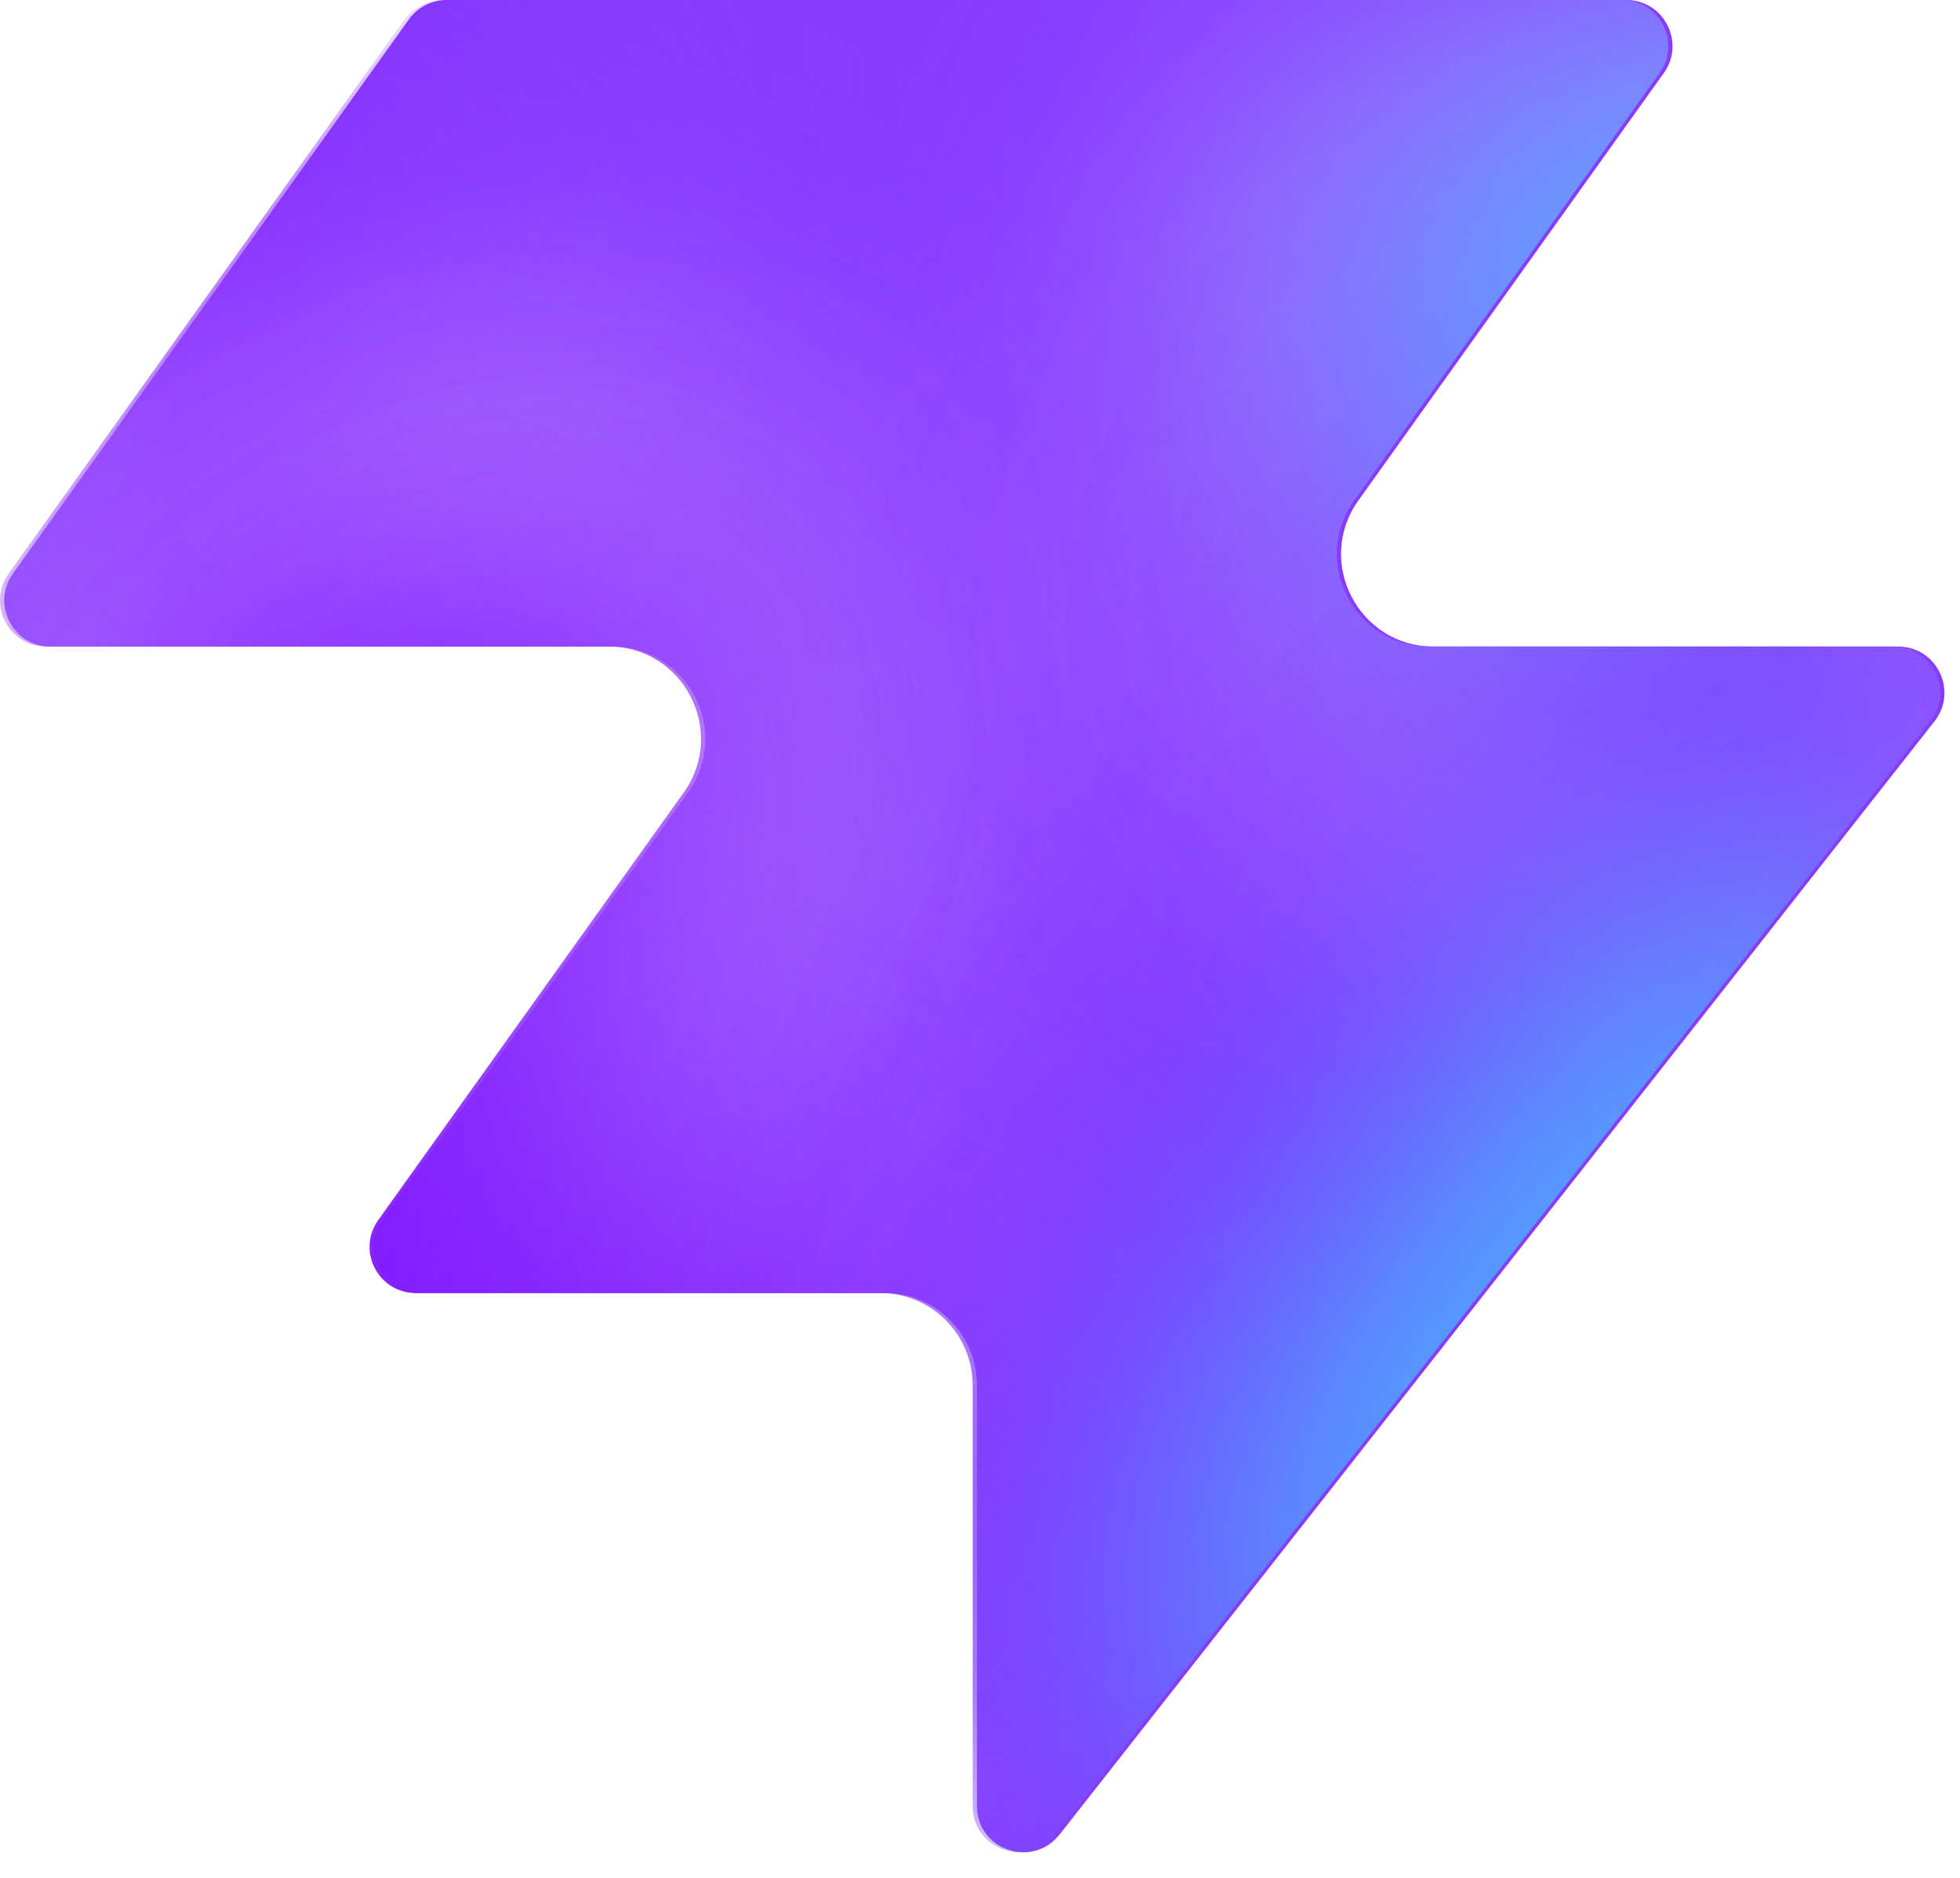
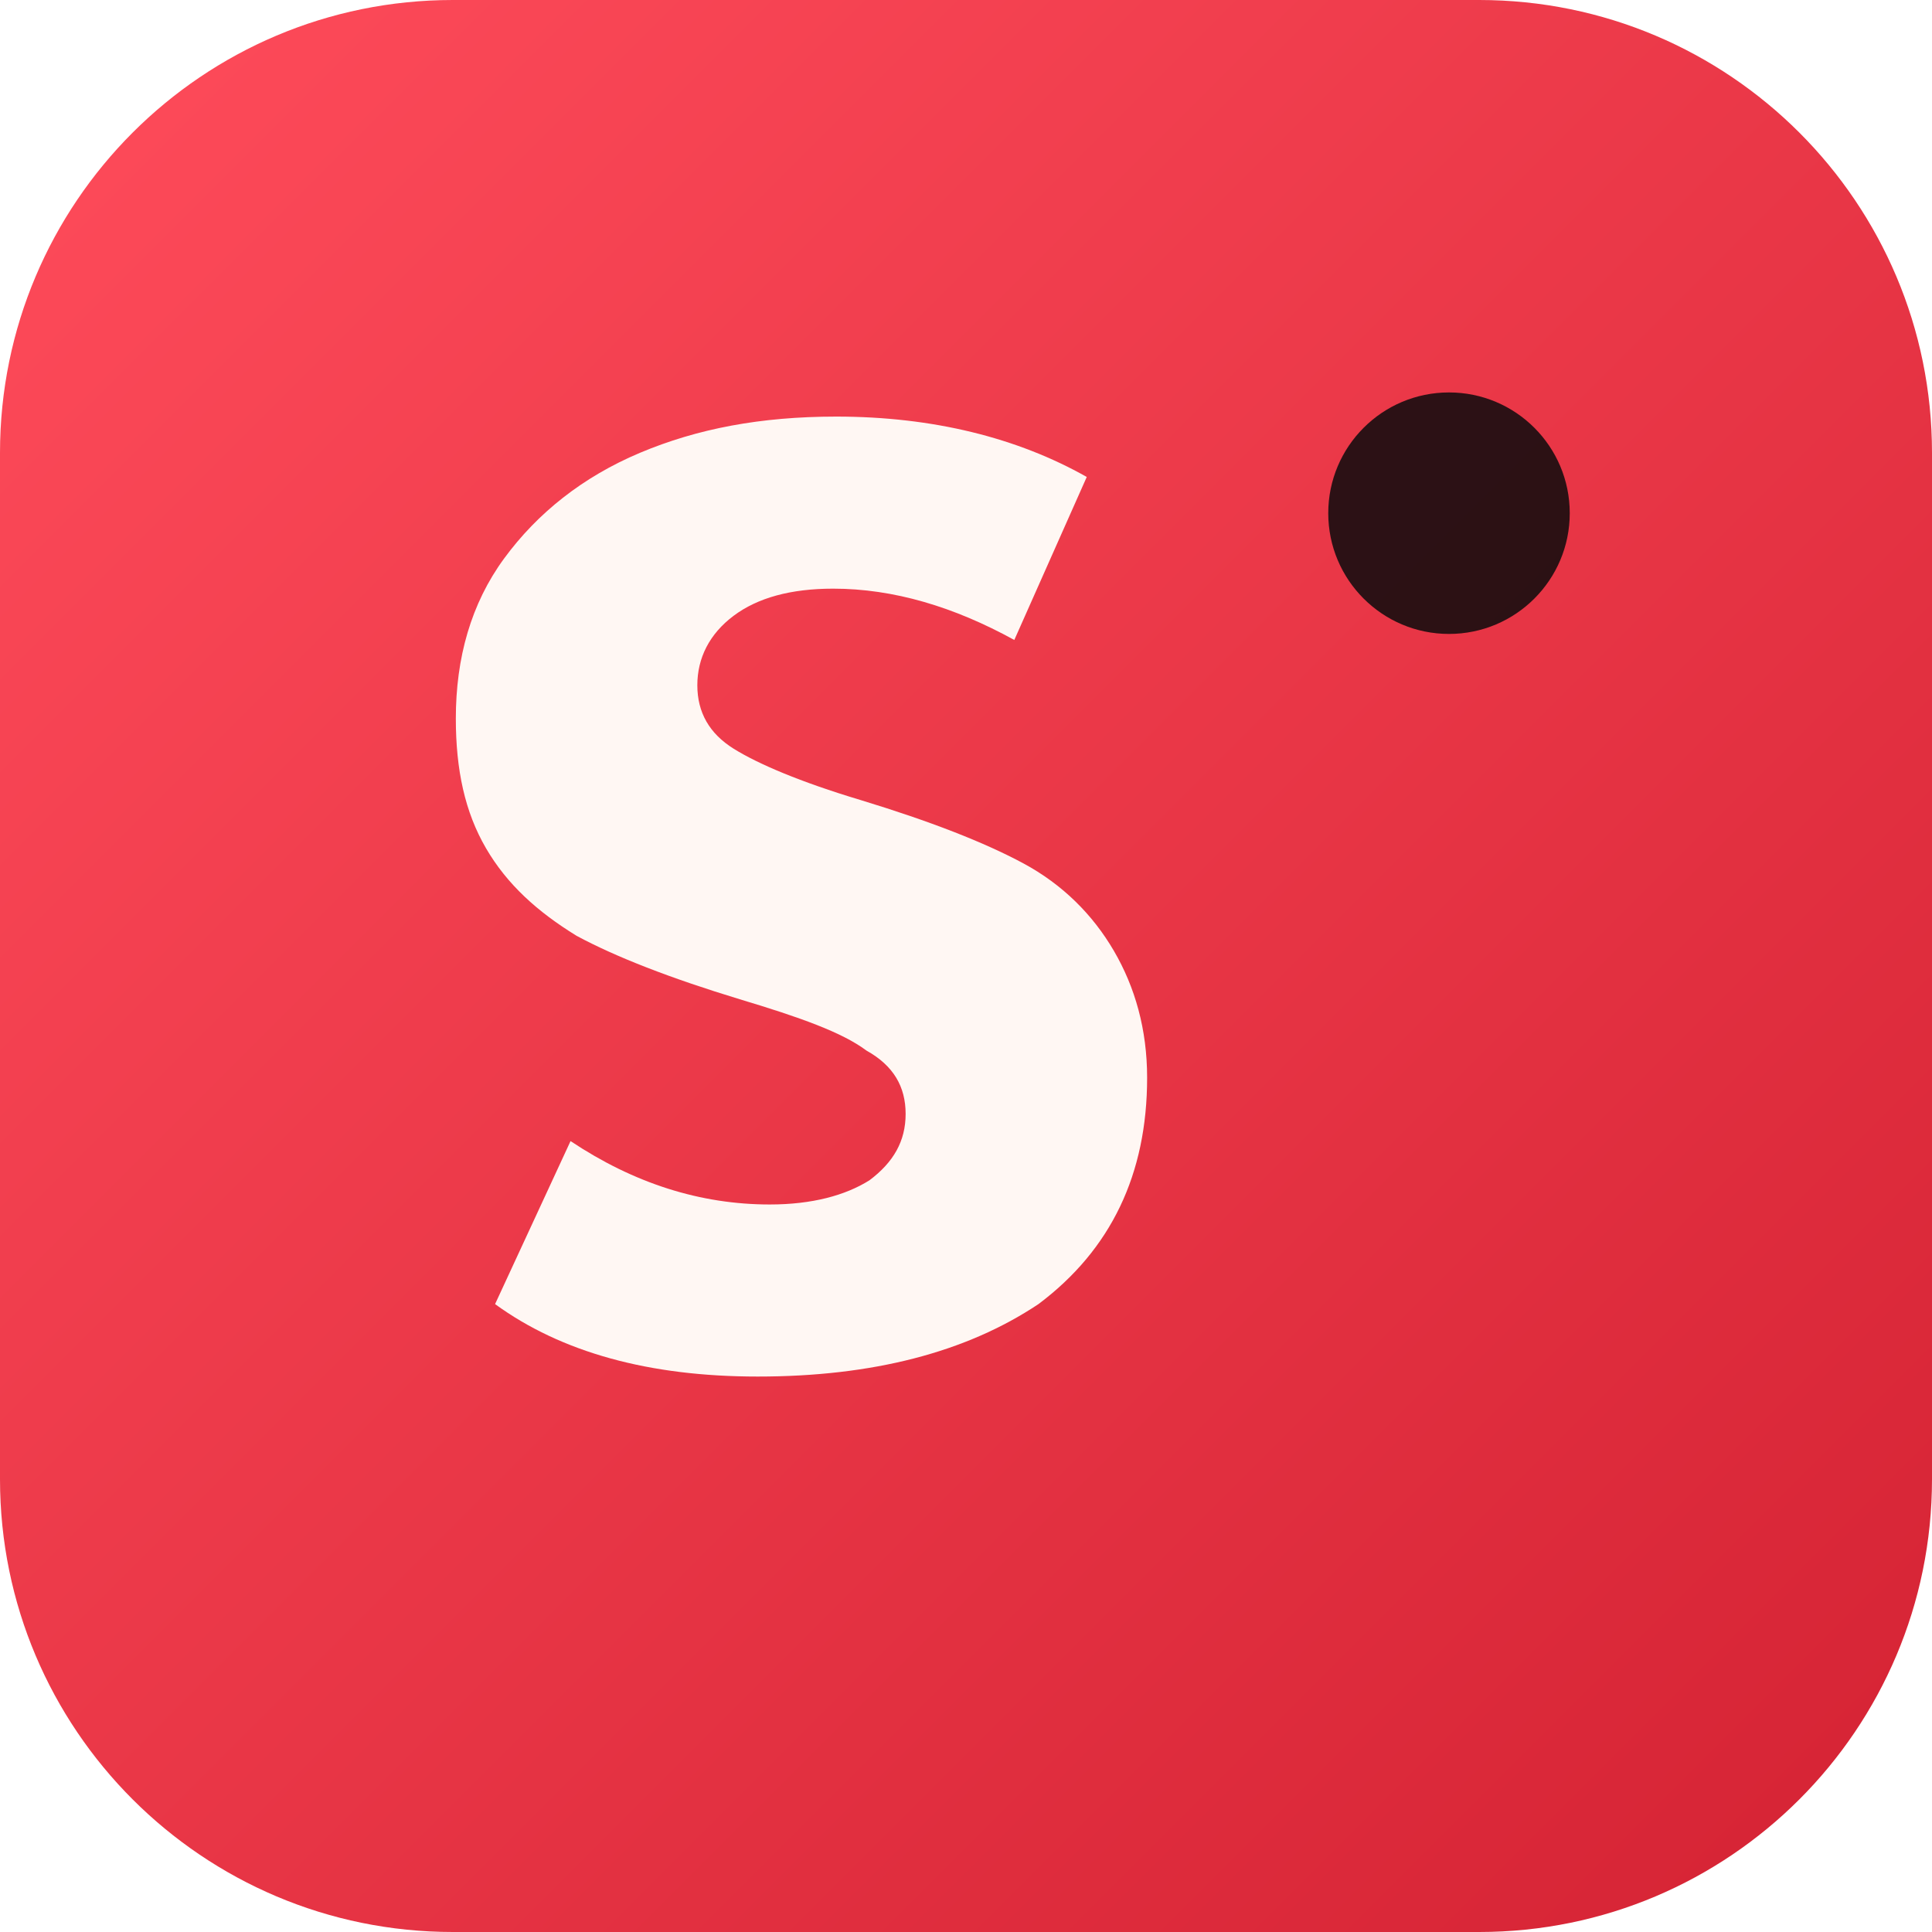
- <svg xmlns="http://www.w3.org/2000/svg" width="48" height="46" fill="none" viewBox="0 0 48 46">
-   <path fill="#863bff" d="M25.946 44.938c-.664.845-2.021.375-2.021-.698V33.937a2.26 2.26 0 0 0-2.262-2.262H10.287c-.92 0-1.456-1.04-.92-1.788l7.48-10.471c1.07-1.497 0-3.578-1.842-3.578H1.237c-.92 0-1.456-1.04-.92-1.788L10.013.474c.214-.297.556-.474.92-.474h28.894c.92 0 1.456 1.04.92 1.788l-7.48 10.471c-1.07 1.498 0 3.579 1.842 3.579h11.377c.943 0 1.473 1.088.89 1.83L25.947 44.94z" style="fill:#863bff;fill:color(display-p3 .525 .23 1);fill-opacity:1" />
-   <mask id="a" width="48" height="46" x="0" y="0" maskUnits="userSpaceOnUse" style="mask-type:alpha">
-     <path fill="#000" d="M25.842 44.938c-.664.844-2.021.375-2.021-.698V33.937a2.26 2.26 0 0 0-2.262-2.262H10.183c-.92 0-1.456-1.04-.92-1.788l7.48-10.471c1.07-1.498 0-3.579-1.842-3.579H1.133c-.92 0-1.456-1.04-.92-1.787L9.91.473c.214-.297.556-.474.92-.474h28.894c.92 0 1.456 1.04.92 1.788l-7.48 10.471c-1.07 1.498 0 3.578 1.842 3.578h11.377c.943 0 1.473 1.088.89 1.832L25.843 44.94z" style="fill:#000;fill-opacity:1" />
-   </mask>
-   <g mask="url(#a)">
-     <g filter="url(#b)">
-       <ellipse cx="5.508" cy="14.704" fill="#ede6ff" rx="5.508" ry="14.704" style="fill:#ede6ff;fill:color(display-p3 .927 .903 1);fill-opacity:1" transform="matrix(.00324 1 1 -.00324 -4.47 31.516)" />
-     </g>
-     <g filter="url(#c)">
-       <ellipse cx="10.399" cy="29.851" fill="#ede6ff" rx="10.399" ry="29.851" style="fill:#ede6ff;fill:color(display-p3 .927 .903 1);fill-opacity:1" transform="matrix(.00324 1 1 -.00324 -39.328 7.883)" />
-     </g>
-     <g filter="url(#d)">
-       <ellipse cx="5.508" cy="30.487" fill="#7e14ff" rx="5.508" ry="30.487" style="fill:#7e14ff;fill:color(display-p3 .492 .077 1);fill-opacity:1" transform="rotate(89.814 -25.913 -14.639)scale(1 -1)" />
-     </g>
-     <g filter="url(#e)">
-       <ellipse cx="5.508" cy="30.599" fill="#7e14ff" rx="5.508" ry="30.599" style="fill:#7e14ff;fill:color(display-p3 .492 .077 1);fill-opacity:1" transform="rotate(89.814 -32.644 -3.334)scale(1 -1)" />
-     </g>
-     <g filter="url(#f)">
-       <ellipse cx="5.508" cy="30.599" fill="#7e14ff" rx="5.508" ry="30.599" style="fill:#7e14ff;fill:color(display-p3 .492 .077 1);fill-opacity:1" transform="matrix(.00324 1 1 -.00324 -34.34 30.47)" />
-     </g>
-     <g filter="url(#g)">
-       <ellipse cx="14.072" cy="22.078" fill="#ede6ff" rx="14.072" ry="22.078" style="fill:#ede6ff;fill:color(display-p3 .927 .903 1);fill-opacity:1" transform="rotate(93.35 24.506 48.493)scale(-1 1)" />
-     </g>
-     <g filter="url(#h)">
-       <ellipse cx="3.47" cy="21.501" fill="#7e14ff" rx="3.47" ry="21.501" style="fill:#7e14ff;fill:color(display-p3 .492 .077 1);fill-opacity:1" transform="rotate(89.009 28.708 47.59)scale(-1 1)" />
-     </g>
-     <g filter="url(#i)">
-       <ellipse cx="3.47" cy="21.501" fill="#7e14ff" rx="3.47" ry="21.501" style="fill:#7e14ff;fill:color(display-p3 .492 .077 1);fill-opacity:1" transform="rotate(89.009 28.708 47.59)scale(-1 1)" />
-     </g>
-     <g filter="url(#j)">
-       <ellipse cx=".387" cy="8.972" fill="#7e14ff" rx="4.407" ry="29.108" style="fill:#7e14ff;fill:color(display-p3 .492 .077 1);fill-opacity:1" transform="rotate(39.51 .387 8.972)" />
-     </g>
-     <g filter="url(#k)">
-       <ellipse cx="47.523" cy="-6.092" fill="#7e14ff" rx="4.407" ry="29.108" style="fill:#7e14ff;fill:color(display-p3 .492 .077 1);fill-opacity:1" transform="rotate(37.892 47.523 -6.092)" />
-     </g>
-     <g filter="url(#l)">
-       <ellipse cx="41.412" cy="6.333" fill="#47bfff" rx="5.971" ry="9.665" style="fill:#47bfff;fill:color(display-p3 .28 .748 1);fill-opacity:1" transform="rotate(37.892 41.412 6.333)" />
-     </g>
-     <g filter="url(#m)">
-       <ellipse cx="-1.879" cy="38.332" fill="#7e14ff" rx="4.407" ry="29.108" style="fill:#7e14ff;fill:color(display-p3 .492 .077 1);fill-opacity:1" transform="rotate(37.892 -1.88 38.332)" />
-     </g>
-     <g filter="url(#n)">
-       <ellipse cx="-1.879" cy="38.332" fill="#7e14ff" rx="4.407" ry="29.108" style="fill:#7e14ff;fill:color(display-p3 .492 .077 1);fill-opacity:1" transform="rotate(37.892 -1.88 38.332)" />
-     </g>
-     <g filter="url(#o)">
-       <ellipse cx="35.651" cy="29.907" fill="#7e14ff" rx="4.407" ry="29.108" style="fill:#7e14ff;fill:color(display-p3 .492 .077 1);fill-opacity:1" transform="rotate(37.892 35.651 29.907)" />
-     </g>
-     <g filter="url(#p)">
-       <ellipse cx="38.418" cy="32.4" fill="#47bfff" rx="5.971" ry="15.297" style="fill:#47bfff;fill:color(display-p3 .28 .748 1);fill-opacity:1" transform="rotate(37.892 38.418 32.4)" />
-     </g>
-   </g>
+ <svg xmlns="http://www.w3.org/2000/svg" viewBox="0 0 64 64" width="64" height="64" role="img" aria-label="Syed Shaban Ahmad">
  <defs>
-     <filter id="b" width="60.045" height="41.654" x="-19.77" y="16.149" color-interpolation-filters="sRGB" filterUnits="userSpaceOnUse">
-       <feFlood flood-opacity="0" result="BackgroundImageFix" />
-       <feBlend in="SourceGraphic" in2="BackgroundImageFix" result="shape" />
-       <feGaussianBlur result="effect1_foregroundBlur_2002_17158" stdDeviation="7.659" />
-     </filter>
-     <filter id="c" width="90.34" height="51.437" x="-54.613" y="-7.533" color-interpolation-filters="sRGB" filterUnits="userSpaceOnUse">
-       <feFlood flood-opacity="0" result="BackgroundImageFix" />
-       <feBlend in="SourceGraphic" in2="BackgroundImageFix" result="shape" />
-       <feGaussianBlur result="effect1_foregroundBlur_2002_17158" stdDeviation="7.659" />
-     </filter>
-     <filter id="d" width="79.355" height="29.4" x="-49.64" y="2.03" color-interpolation-filters="sRGB" filterUnits="userSpaceOnUse">
-       <feFlood flood-opacity="0" result="BackgroundImageFix" />
-       <feBlend in="SourceGraphic" in2="BackgroundImageFix" result="shape" />
-       <feGaussianBlur result="effect1_foregroundBlur_2002_17158" stdDeviation="4.596" />
-     </filter>
-     <filter id="e" width="79.579" height="29.4" x="-45.045" y="20.029" color-interpolation-filters="sRGB" filterUnits="userSpaceOnUse">
-       <feFlood flood-opacity="0" result="BackgroundImageFix" />
-       <feBlend in="SourceGraphic" in2="BackgroundImageFix" result="shape" />
-       <feGaussianBlur result="effect1_foregroundBlur_2002_17158" stdDeviation="4.596" />
-     </filter>
-     <filter id="f" width="79.579" height="29.4" x="-43.513" y="21.178" color-interpolation-filters="sRGB" filterUnits="userSpaceOnUse">
-       <feFlood flood-opacity="0" result="BackgroundImageFix" />
-       <feBlend in="SourceGraphic" in2="BackgroundImageFix" result="shape" />
-       <feGaussianBlur result="effect1_foregroundBlur_2002_17158" stdDeviation="4.596" />
-     </filter>
-     <filter id="g" width="74.749" height="58.852" x="15.756" y="-17.901" color-interpolation-filters="sRGB" filterUnits="userSpaceOnUse">
-       <feFlood flood-opacity="0" result="BackgroundImageFix" />
-       <feBlend in="SourceGraphic" in2="BackgroundImageFix" result="shape" />
-       <feGaussianBlur result="effect1_foregroundBlur_2002_17158" stdDeviation="7.659" />
-     </filter>
-     <filter id="h" width="61.377" height="25.362" x="23.548" y="2.284" color-interpolation-filters="sRGB" filterUnits="userSpaceOnUse">
-       <feFlood flood-opacity="0" result="BackgroundImageFix" />
-       <feBlend in="SourceGraphic" in2="BackgroundImageFix" result="shape" />
-       <feGaussianBlur result="effect1_foregroundBlur_2002_17158" stdDeviation="4.596" />
-     </filter>
-     <filter id="i" width="61.377" height="25.362" x="23.548" y="2.284" color-interpolation-filters="sRGB" filterUnits="userSpaceOnUse">
-       <feFlood flood-opacity="0" result="BackgroundImageFix" />
-       <feBlend in="SourceGraphic" in2="BackgroundImageFix" result="shape" />
-       <feGaussianBlur result="effect1_foregroundBlur_2002_17158" stdDeviation="4.596" />
-     </filter>
-     <filter id="j" width="56.045" height="63.649" x="-27.636" y="-22.853" color-interpolation-filters="sRGB" filterUnits="userSpaceOnUse">
-       <feFlood flood-opacity="0" result="BackgroundImageFix" />
-       <feBlend in="SourceGraphic" in2="BackgroundImageFix" result="shape" />
-       <feGaussianBlur result="effect1_foregroundBlur_2002_17158" stdDeviation="4.596" />
-     </filter>
-     <filter id="k" width="54.814" height="64.646" x="20.116" y="-38.415" color-interpolation-filters="sRGB" filterUnits="userSpaceOnUse">
-       <feFlood flood-opacity="0" result="BackgroundImageFix" />
-       <feBlend in="SourceGraphic" in2="BackgroundImageFix" result="shape" />
-       <feGaussianBlur result="effect1_foregroundBlur_2002_17158" stdDeviation="4.596" />
-     </filter>
-     <filter id="l" width="33.541" height="35.313" x="24.641" y="-11.323" color-interpolation-filters="sRGB" filterUnits="userSpaceOnUse">
-       <feFlood flood-opacity="0" result="BackgroundImageFix" />
-       <feBlend in="SourceGraphic" in2="BackgroundImageFix" result="shape" />
-       <feGaussianBlur result="effect1_foregroundBlur_2002_17158" stdDeviation="4.596" />
-     </filter>
-     <filter id="m" width="54.814" height="64.646" x="-29.286" y="6.009" color-interpolation-filters="sRGB" filterUnits="userSpaceOnUse">
-       <feFlood flood-opacity="0" result="BackgroundImageFix" />
-       <feBlend in="SourceGraphic" in2="BackgroundImageFix" result="shape" />
-       <feGaussianBlur result="effect1_foregroundBlur_2002_17158" stdDeviation="4.596" />
-     </filter>
-     <filter id="n" width="54.814" height="64.646" x="-29.286" y="6.009" color-interpolation-filters="sRGB" filterUnits="userSpaceOnUse">
-       <feFlood flood-opacity="0" result="BackgroundImageFix" />
-       <feBlend in="SourceGraphic" in2="BackgroundImageFix" result="shape" />
-       <feGaussianBlur result="effect1_foregroundBlur_2002_17158" stdDeviation="4.596" />
-     </filter>
-     <filter id="o" width="54.814" height="64.646" x="8.244" y="-2.416" color-interpolation-filters="sRGB" filterUnits="userSpaceOnUse">
-       <feFlood flood-opacity="0" result="BackgroundImageFix" />
-       <feBlend in="SourceGraphic" in2="BackgroundImageFix" result="shape" />
-       <feGaussianBlur result="effect1_foregroundBlur_2002_17158" stdDeviation="4.596" />
-     </filter>
-     <filter id="p" width="39.409" height="43.623" x="18.713" y="10.588" color-interpolation-filters="sRGB" filterUnits="userSpaceOnUse">
-       <feFlood flood-opacity="0" result="BackgroundImageFix" />
-       <feBlend in="SourceGraphic" in2="BackgroundImageFix" result="shape" />
-       <feGaussianBlur result="effect1_foregroundBlur_2002_17158" stdDeviation="4.596" />
-     </filter>
+     <linearGradient id="g" x1="0" y1="0" x2="1" y2="1">
+       <stop offset="0" stop-color="#ff4c5b" />
+       <stop offset="1" stop-color="#d42233" />
+     </linearGradient>
  </defs>
+   <rect width="64" height="64" rx="15" fill="url(#g)" />
+   <path d="M25.1 45.6c-3.6 0-6.5-.8-8.7-2.4l2.5-5.4c2.1 1.4 4.3 2.1 6.6 2.1 1.4 0 2.5-.3 3.3-.8.8-.6 1.2-1.3 1.2-2.2 0-.9-.4-1.6-1.3-2.1-.8-.6-2.2-1.1-4.2-1.7-2.3-.7-4.1-1.4-5.4-2.1-1.3-.8-2.3-1.7-3-2.9-.7-1.2-1-2.6-1-4.3 0-2 .5-3.8 1.6-5.3 1.1-1.5 2.6-2.7 4.5-3.5 1.9-.8 4-1.2 6.5-1.2 3.2 0 6 .7 8.3 2l-2.4 5.4c-2-1.1-4-1.7-6-1.7-1.4 0-2.5.3-3.3.9-.8.6-1.2 1.4-1.2 2.3 0 .9.4 1.6 1.2 2.1.8.5 2.2 1.1 4.2 1.7 2.3.7 4.1 1.4 5.4 2.1 1.3.7 2.3 1.7 3 2.9.7 1.2 1.1 2.6 1.1 4.2 0 3.2-1.2 5.7-3.6 7.5-2.4 1.6-5.5 2.4-9.3 2.4z" fill="#fff7f3" />
+   <circle cx="48" cy="17" r="4" fill="#0a0a0c" opacity=".85" />
</svg>
